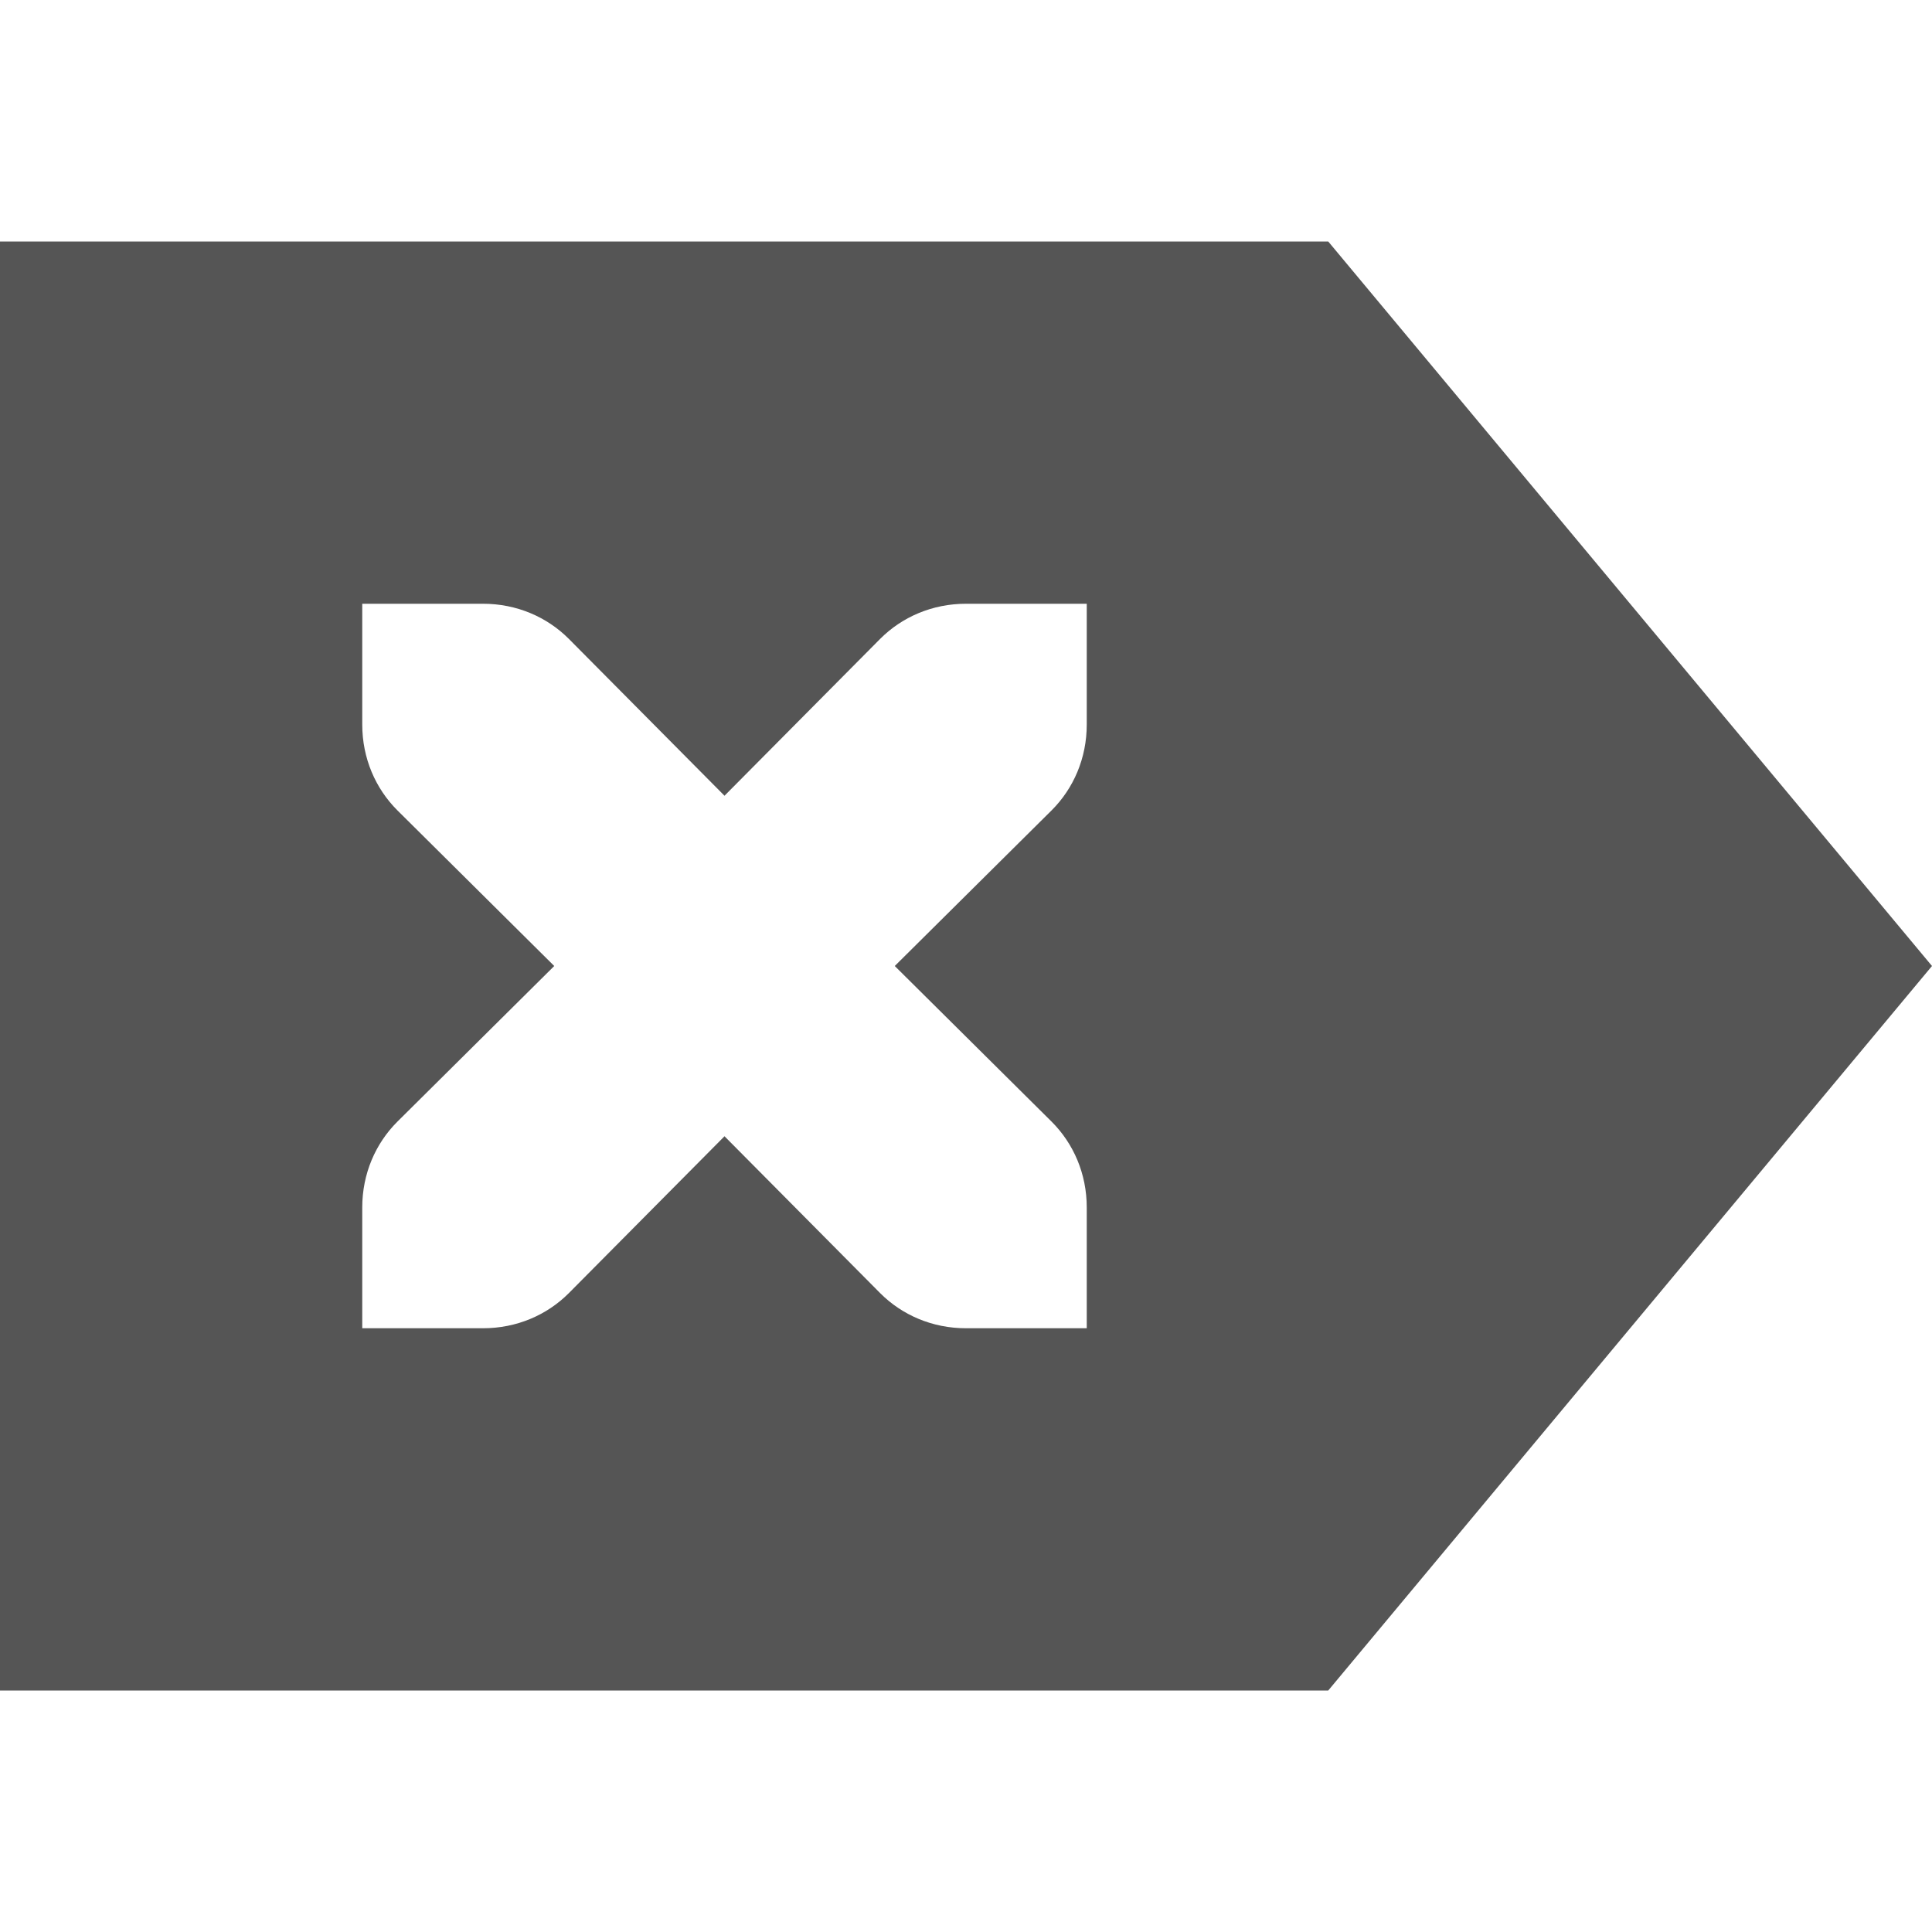
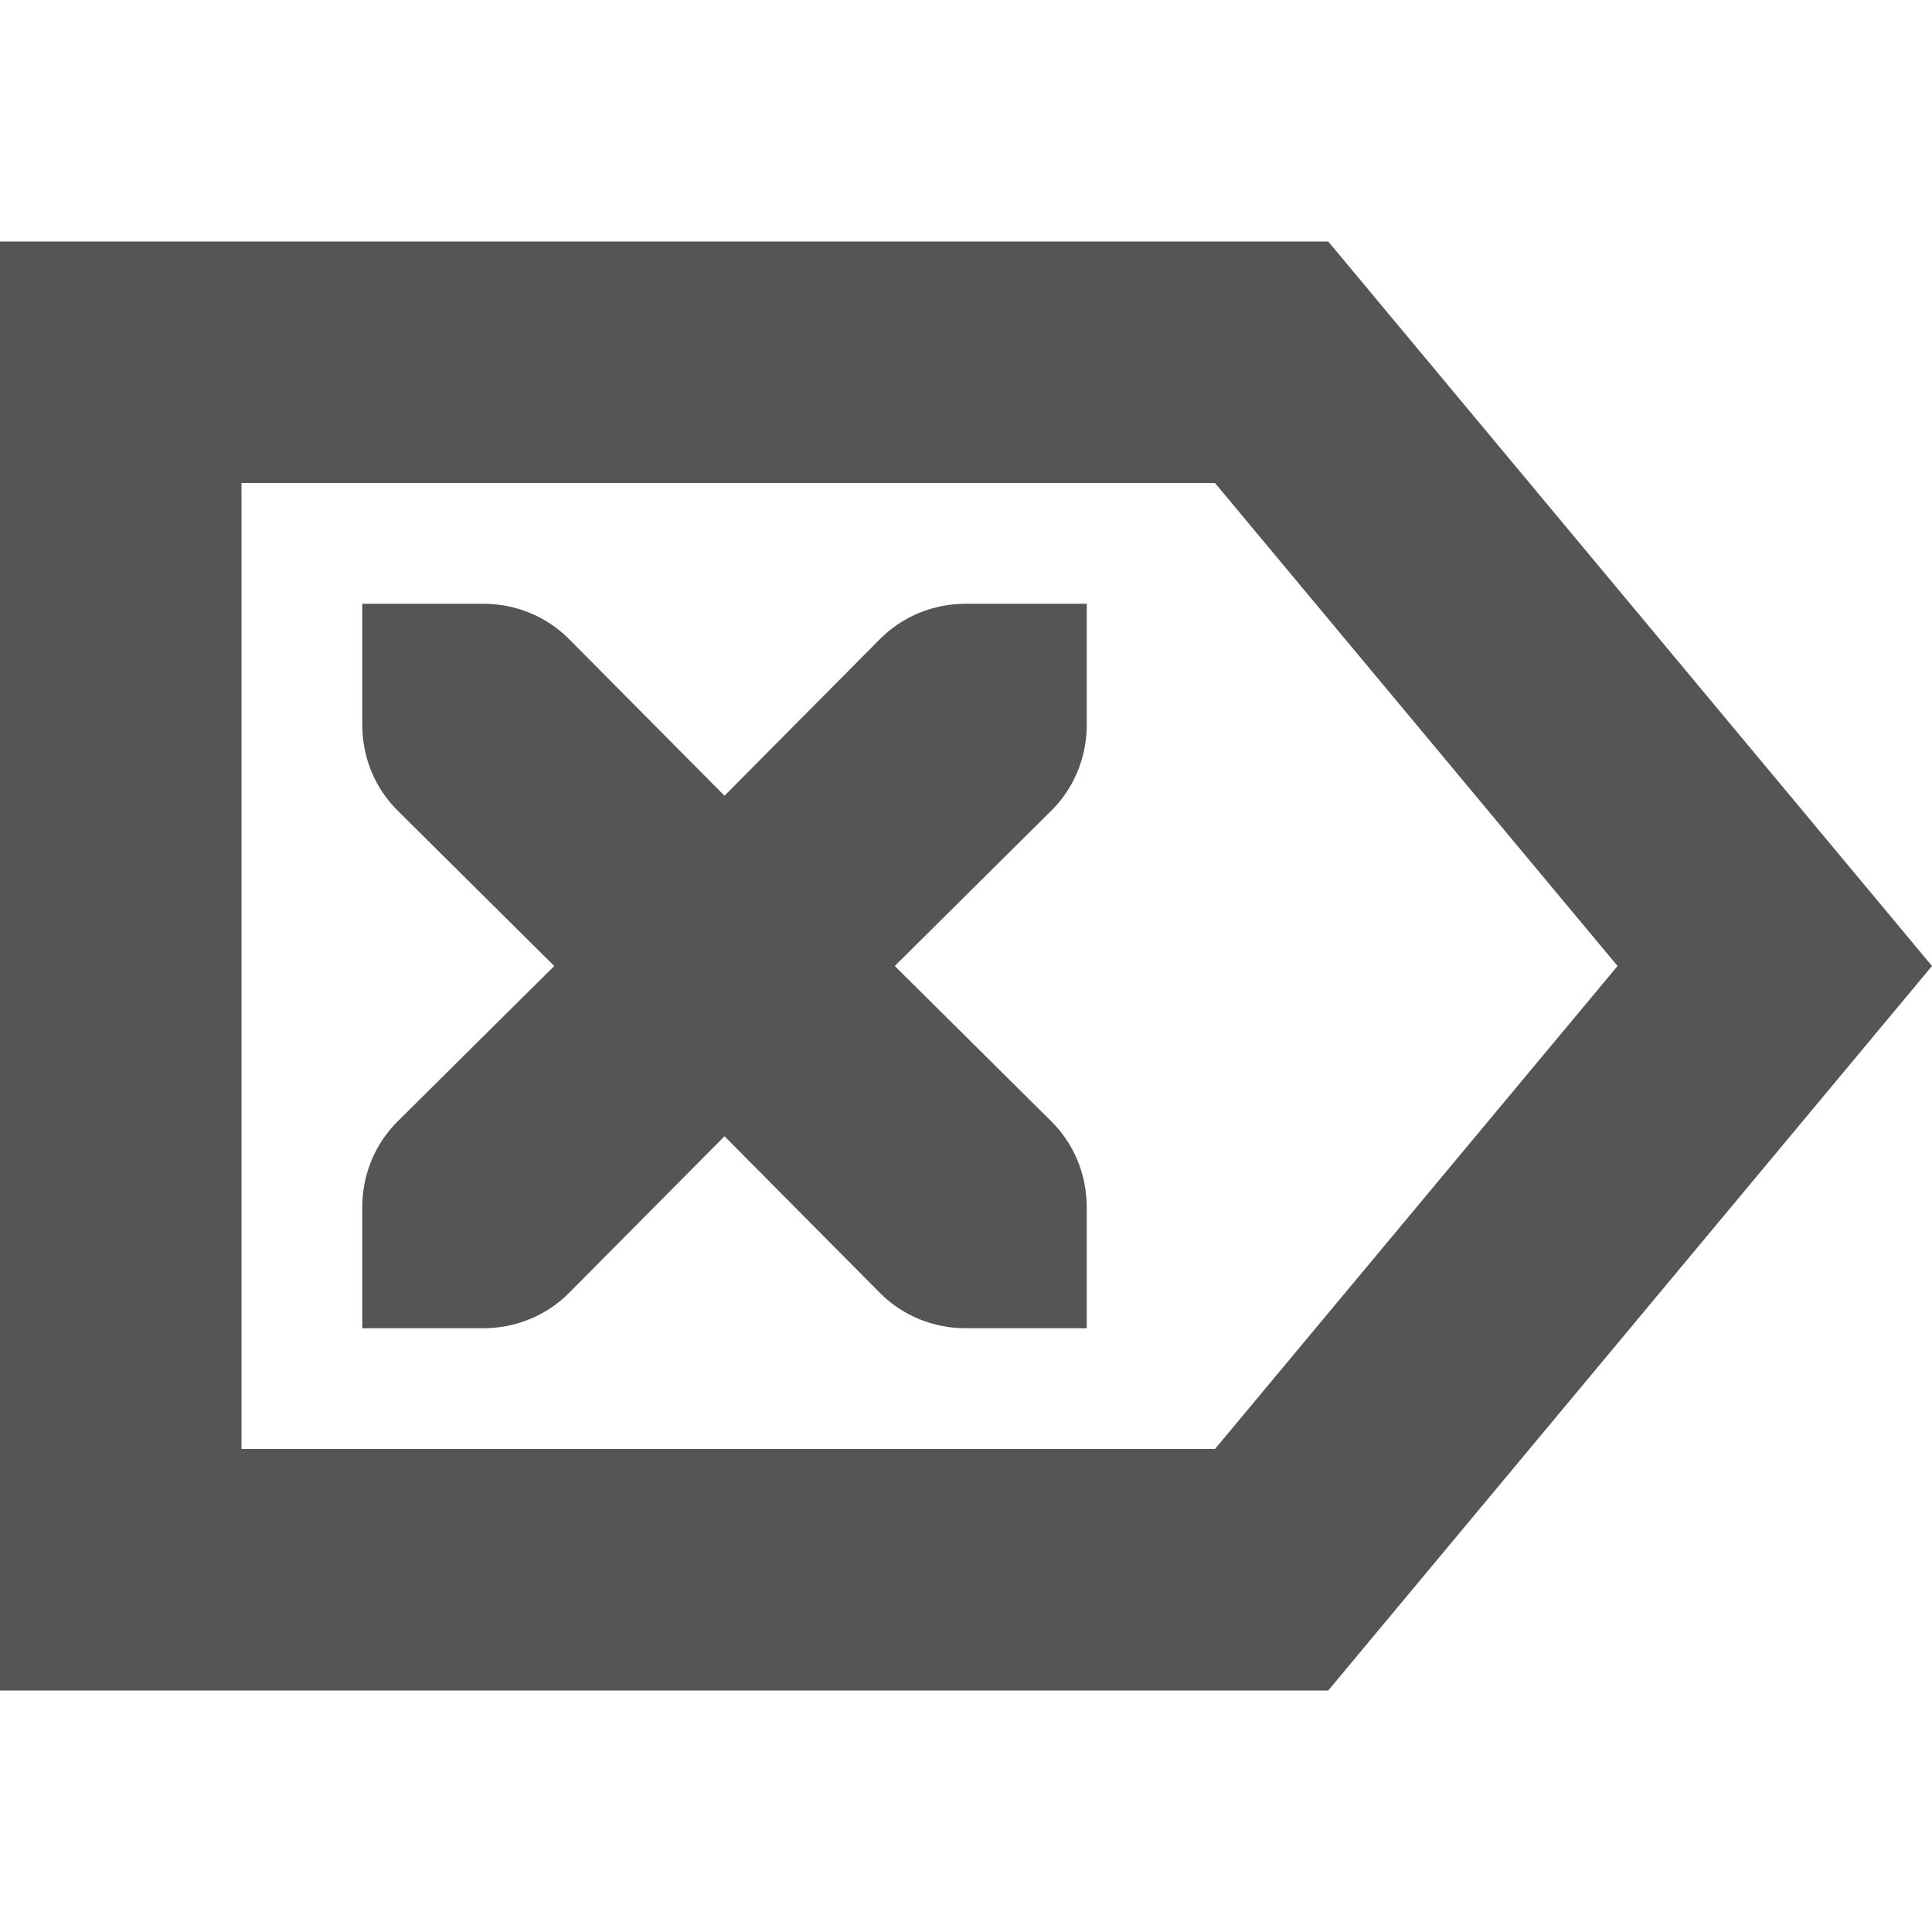
<svg xmlns="http://www.w3.org/2000/svg" width="16" height="16" version="1.1">
-   <path style="fill:#555555" d="M 11,2 16,8 11,14 H 0 V 2 Z M 9,5 H 8 C 7.72,5 7.47,5.11 7.29,5.29 L 6,6.59 4.71,5.29 C 4.53,5.11 4.28,5 4,5 H 3 V 6 C 3,6.28 3.11,6.53 3.29,6.71 L 4.59,8 3.29,9.29 C 3.11,9.47 3,9.72 3,10 V 11 H 4 C 4.28,11 4.53,10.89 4.71,10.71 L 6,9.41 7.29,10.71 C 7.47,10.89 7.72,11 8,11 H 9 V 10 C 9,9.72 8.89,9.47 8.71,9.29 L 7.41,8 8.71,6.71 C 8.89,6.53 9,6.28 9,6 Z" />
+   <path d="m11 2 5 6-5 6h-11v-12zm-0.938 2h-8.062v8h8.062l3.334-4z" fill="#555555" />
+   <path d="m9 5h-1c-0.28 0-0.53 0.11-0.71 0.29l-1.29 1.3-1.29-1.3c-0.18-0.18-0.43-0.29-0.71-0.29h-1v1c0 0.28 0.11 0.53 0.29 0.71l1.3 1.29-1.3 1.29c-0.18 0.18-0.29 0.43-0.29 0.71v1h1c0.28 0 0.53-0.11 0.71-0.29l1.29-1.3 1.29 1.3c0.18 0.18 0.43 0.29 0.71 0.29h1v-1c0-0.28-0.11-0.53-0.29-0.71l-1.3-1.29 1.3-1.29c0.18-0.18 0.29-0.43 0.29-0.71z" fill="#555555" />
</svg>
